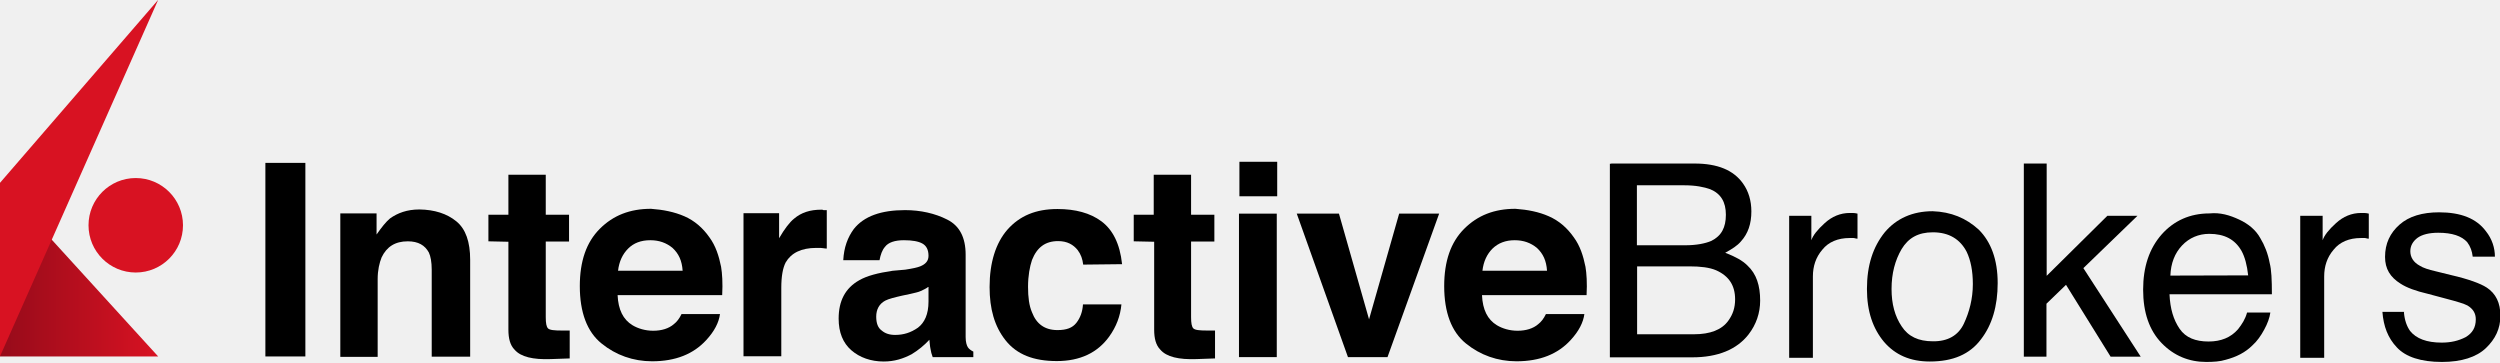
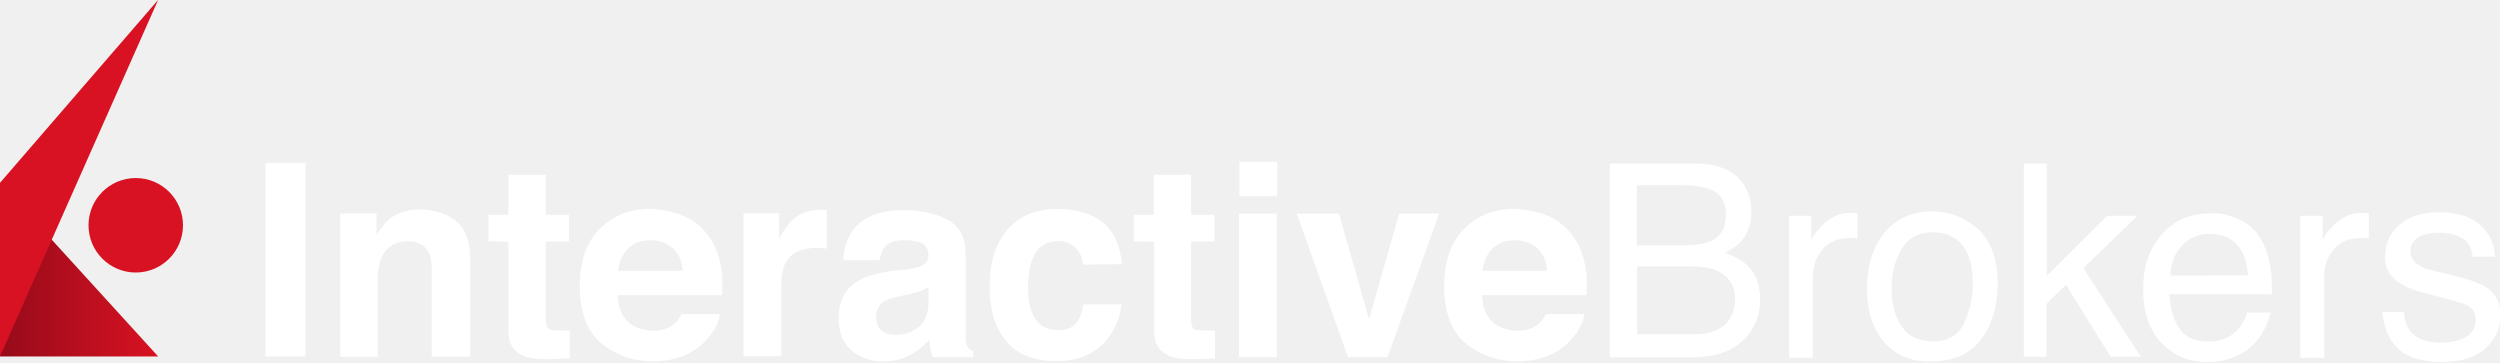
<svg xmlns="http://www.w3.org/2000/svg" version="1.1" id="svg9835" x="0px" y="0px" viewBox="-768 400.8 1137.8 164.8" style="enable-background:new -768 400.8 1137.8 164.8;" xml:space="preserve">
  <style type="text/css">
  .st0{fill:url(#polygon9702_1_);}
	.st1{fill:#D81222;}
 </style>
  <g id="layer1" transform="translate(12.58283,-170.9711)">
    <g id="g9910" transform="translate(0.5000004,-0.5000008)">
-       <path id="path9659" d="M-642.1,734.5h-18.2v-88.1h18.2V734.5z">
+       <path fill="#ffffff" id="path9659" d="M-642.1,734.5h-18.2v-88.1h18.2V734.5z">
   </path>
-       <path id="path9661" d="M-573.4,673c4.3,3.5,6.3,9.4,6.3,17.5v44.1h-17.5V695    c0-3.5-0.5-6.1-1.3-7.8c-1.8-3.3-4.8-5.1-9.6-5.1c-5.8,0-9.6,2.5-11.9,7.3c-1,2.5-1.8,5.8-1.8,9.9v35.4h-17v-65.3h16.5v9.6    c2.3-3.3,4.3-5.8,6.1-7.3c3.5-2.5,7.8-4.1,13.4-4.1C-583.3,667.7-577.7,669.5-573.4,673z">
+       <path fill="#ffffff" id="path9661" d="M-573.4,673c4.3,3.5,6.3,9.4,6.3,17.5v44.1h-17.5V695    c0-3.5-0.5-6.1-1.3-7.8c-1.8-3.3-4.8-5.1-9.6-5.1c-5.8,0-9.6,2.5-11.9,7.3c-1,2.5-1.8,5.8-1.8,9.9v35.4h-17v-65.3h16.5v9.6    c2.3-3.3,4.3-5.8,6.1-7.3c3.5-2.5,7.8-4.1,13.4-4.1C-583.3,667.7-577.7,669.5-573.4,673z">
   </path>
-       <path id="path9663" d="M-558.8,682.1V670h9.1v-18.2h17V670h10.6v12.2h-10.6v34.4    c0,2.8,0.3,4.3,1,5.1c0.8,0.8,2.8,1,6.3,1c0.5,0,1,0,1.8,0c0.5,0,1.3,0,1.8,0v12.7l-8.6,0.3c-8.1,0.3-13.7-1-16.5-4.3    c-2-2-2.8-5.1-2.8-9.1v-40L-558.8,682.1z">
+       <path fill="#ffffff" id="path9663" d="M-558.8,682.1V670h9.1v-18.2h17V670h10.6v12.2h-10.6v34.4    c0,2.8,0.3,4.3,1,5.1c0.8,0.8,2.8,1,6.3,1c0.5,0,1,0,1.8,0c0.5,0,1.3,0,1.8,0v12.7l-8.6,0.3c-8.1,0.3-13.7-1-16.5-4.3    c-2-2-2.8-5.1-2.8-9.1v-40L-558.8,682.1z">
   </path>
-       <path id="path9665" d="M-469.6,670.7c4.6,2,8.4,5.3,11.4,9.6c2.8,3.8,4.3,8.4,5.3,13.4    c0.5,3,0.8,7.3,0.5,12.9H-500c0.3,6.6,2.5,11.1,6.8,13.7c2.5,1.5,5.8,2.5,9.4,2.5c3.8,0,7.1-1,9.4-3c1.3-1,2.5-2.5,3.5-4.6h17.5    c-0.5,3.8-2.5,7.8-6.3,11.9c-5.8,6.3-13.9,9.6-24.6,9.6c-8.6,0-16.5-2.8-23-8.1c-6.6-5.3-9.9-14.2-9.9-26.1c0-11.4,3-20,9.1-26.1    c6.1-6.1,13.7-9.1,23.3-9.1C-479.3,667.7-474.2,668.7-469.6,670.7L-469.6,670.7z M-495.2,685.4c-2.5,2.5-4.1,5.8-4.6,10.1h29.4    c-0.3-4.6-1.8-7.8-4.6-10.4c-2.8-2.3-6.1-3.5-10.1-3.5C-489.4,681.6-492.7,682.9-495.2,685.4z">
+       <path fill="#ffffff" id="path9665" d="M-469.6,670.7c4.6,2,8.4,5.3,11.4,9.6c2.8,3.8,4.3,8.4,5.3,13.4    c0.5,3,0.8,7.3,0.5,12.9H-500c0.3,6.6,2.5,11.1,6.8,13.7c2.5,1.5,5.8,2.5,9.4,2.5c3.8,0,7.1-1,9.4-3c1.3-1,2.5-2.5,3.5-4.6h17.5    c-0.5,3.8-2.5,7.8-6.3,11.9c-5.8,6.3-13.9,9.6-24.6,9.6c-8.6,0-16.5-2.8-23-8.1c-6.6-5.3-9.9-14.2-9.9-26.1c0-11.4,3-20,9.1-26.1    c6.1-6.1,13.7-9.1,23.3-9.1C-479.3,667.7-474.2,668.7-469.6,670.7L-469.6,670.7z M-495.2,685.4c-2.5,2.5-4.1,5.8-4.6,10.1h29.4    c-0.3-4.6-1.8-7.8-4.6-10.4c-2.8-2.3-6.1-3.5-10.1-3.5C-489.4,681.6-492.7,682.9-495.2,685.4z">
   </path>
-       <path id="path9667" d="M-406.3,667.9c0.3,0,0.8,0,1.5,0v17.5c-1,0-2-0.3-2.8-0.3    c-0.8,0-1.5,0-2,0c-6.8,0-11.4,2.3-13.9,6.6c-1.3,2.5-2,6.3-2,11.6v31.1h-17.2v-65.1h16.2v11.4c2.5-4.3,4.8-7.3,6.8-8.9    c3.3-2.8,7.3-4.1,12.4-4.1C-406.8,667.7-406.6,667.7-406.3,667.9L-406.3,667.9z">
+       <path fill="#ffffff" id="path9667" d="M-406.3,667.9c0.3,0,0.8,0,1.5,0v17.5c-1,0-2-0.3-2.8-0.3    c-0.8,0-1.5,0-2,0c-6.8,0-11.4,2.3-13.9,6.6c-1.3,2.5-2,6.3-2,11.6v31.1h-17.2v-65.1h16.2v11.4c2.5-4.3,4.8-7.3,6.8-8.9    c3.3-2.8,7.3-4.1,12.4-4.1C-406.8,667.7-406.6,667.7-406.3,667.9L-406.3,667.9z">
   </path>
-       <path id="path9669" d="M-369.1,695c3.3-0.5,5.6-1,6.8-1.5c2.5-1,3.8-2.5,3.8-4.8    c0-2.8-1-4.6-2.8-5.6c-1.8-1-4.6-1.5-8.4-1.5c-4.1,0-7.1,1-8.6,3c-1.3,1.5-2,3.5-2.5,6.1h-16.5c0.3-5.8,2-10.4,4.8-14.2    c4.6-5.8,12.4-8.6,23.3-8.6c7.1,0,13.7,1.5,19.2,4.3c5.6,2.8,8.4,8.1,8.4,16v29.9c0,2,0,4.6,0,7.6c0,2.3,0.5,3.8,1,4.6    c0.5,0.8,1.5,1.5,2.5,2v2.5h-18.5c-0.5-1.3-0.8-2.5-1-3.8c-0.3-1.3-0.3-2.5-0.5-4.1c-2.3,2.5-5.1,4.8-8.1,6.6    c-3.8,2-7.8,3.3-12.7,3.3c-5.8,0-10.9-1.8-14.7-5.1c-3.8-3.3-5.8-8.1-5.8-14.4c0-8.1,3-13.9,9.4-17.5c3.5-2,8.4-3.3,15.2-4.3    L-369.1,695z M-358.7,702.9c-1,0.8-2.3,1.3-3.3,1.8c-1,0.5-2.5,0.8-4.6,1.3l-3.8,0.8c-3.5,0.8-6.3,1.5-7.8,2.3    c-2.8,1.5-4.1,4.1-4.1,7.3c0,3,0.8,5.1,2.5,6.3c1.5,1.3,3.5,2,6.1,2c3.8,0,7.1-1,10.4-3.3c3-2.3,4.8-6.1,4.8-11.9v-6.6H-358.7z">
+       <path fill="#ffffff" id="path9669" d="M-369.1,695c3.3-0.5,5.6-1,6.8-1.5c2.5-1,3.8-2.5,3.8-4.8    c0-2.8-1-4.6-2.8-5.6c-1.8-1-4.6-1.5-8.4-1.5c-4.1,0-7.1,1-8.6,3c-1.3,1.5-2,3.5-2.5,6.1h-16.5c0.3-5.8,2-10.4,4.8-14.2    c4.6-5.8,12.4-8.6,23.3-8.6c7.1,0,13.7,1.5,19.2,4.3c5.6,2.8,8.4,8.1,8.4,16v29.9c0,2,0,4.6,0,7.6c0,2.3,0.5,3.8,1,4.6    c0.5,0.8,1.5,1.5,2.5,2v2.5h-18.5c-0.5-1.3-0.8-2.5-1-3.8c-0.3-1.3-0.3-2.5-0.5-4.1c-2.3,2.5-5.1,4.8-8.1,6.6    c-3.8,2-7.8,3.3-12.7,3.3c-5.8,0-10.9-1.8-14.7-5.1c-3.8-3.3-5.8-8.1-5.8-14.4c0-8.1,3-13.9,9.4-17.5c3.5-2,8.4-3.3,15.2-4.3    L-369.1,695z M-358.7,702.9c-1,0.8-2.3,1.3-3.3,1.8c-1,0.5-2.5,0.8-4.6,1.3l-3.8,0.8c-3.5,0.8-6.3,1.5-7.8,2.3    c-2.8,1.5-4.1,4.1-4.1,7.3c0,3,0.8,5.1,2.5,6.3c1.5,1.3,3.5,2,6.1,2c3.8,0,7.1-1,10.4-3.3c3-2.3,4.8-6.1,4.8-11.9v-6.6H-358.7z">
   </path>
-       <path id="path9671" d="M-288.1,692.7c-0.3-2.5-1-4.6-2.5-6.6c-2-2.5-4.8-4.1-8.9-4.1    c-5.8,0-9.6,2.8-11.9,8.6c-1,3-1.8,7.1-1.8,12.2c0,4.8,0.5,8.6,1.8,11.6c2,5.3,5.8,8.1,11.6,8.1c4.1,0,6.8-1,8.6-3.3    c1.8-2.3,2.8-5.1,3-8.4h17.5c-0.5,5.3-2.3,10.1-5.6,14.7c-5.3,7.3-13.2,11.1-23.8,11.1c-10.6,0-18.2-3-23.3-9.4    s-7.3-14.4-7.3-24.3c0-11.1,2.8-20,8.1-26.1c5.6-6.3,12.9-9.4,22.8-9.4c8.1,0,14.9,1.8,20,5.6c5.1,3.8,8.4,10.1,9.4,19.5    L-288.1,692.7z">
+       <path fill="#ffffff" id="path9671" d="M-288.1,692.7c-0.3-2.5-1-4.6-2.5-6.6c-2-2.5-4.8-4.1-8.9-4.1    c-5.8,0-9.6,2.8-11.9,8.6c-1,3-1.8,7.1-1.8,12.2c0,4.8,0.5,8.6,1.8,11.6c2,5.3,5.8,8.1,11.6,8.1c4.1,0,6.8-1,8.6-3.3    c1.8-2.3,2.8-5.1,3-8.4h17.5c-0.5,5.3-2.3,10.1-5.6,14.7c-5.3,7.3-13.2,11.1-23.8,11.1c-10.6,0-18.2-3-23.3-9.4    s-7.3-14.4-7.3-24.3c0-11.1,2.8-20,8.1-26.1c5.6-6.3,12.9-9.4,22.8-9.4c8.1,0,14.9,1.8,20,5.6c5.1,3.8,8.4,10.1,9.4,19.5    L-288.1,692.7z">
   </path>
-       <path id="path9673" d="M-265.1,682.1V670h9.1v-18.2h17V670h10.6v12.2H-239v34.4    c0,2.8,0.3,4.3,1,5.1c0.8,0.8,2.8,1,6.3,1c0.5,0,1,0,1.8,0c0.5,0,1.3,0,1.8,0v12.7l-8.4,0.3c-8.1,0.3-13.7-1-16.5-4.3    c-2-2-2.8-5.1-2.8-9.1v-40L-265.1,682.1z">
+       <path fill="#ffffff" id="path9673" d="M-265.1,682.1V670h9.1v-18.2h17V670h10.6v12.2H-239v34.4    c0,2.8,0.3,4.3,1,5.1c0.8,0.8,2.8,1,6.3,1c0.5,0,1,0,1.8,0c0.5,0,1.3,0,1.8,0v12.7l-8.4,0.3c-8.1,0.3-13.7-1-16.5-4.3    c-2-2-2.8-5.1-2.8-9.1v-40L-265.1,682.1z">
   </path>
-       <path id="path9675" d="M-199.7,661.6H-217v-15.7h17.2V661.6z M-217.2,669.5h17.2v65.3h-17.2    V669.5z">
+       <path fill="#ffffff" id="path9675" d="M-199.7,661.6H-217v-15.7h17.2V661.6z M-217.2,669.5h17.2v65.3h-17.2    V669.5z">
   </path>
-       <path id="path9677" d="M-144.3,669.5h18.2l-23.5,65.3h-18l-23.3-65.3h19.2l13.7,48.1    L-144.3,669.5z">
+       <path fill="#ffffff" id="path9677" d="M-144.3,669.5h18.2l-23.5,65.3h-18l-23.3-65.3h19.2l13.7,48.1    L-144.3,669.5z">
   </path>
-       <path id="path9679" d="M-76.2,670.7c4.6,2,8.4,5.3,11.4,9.6c2.8,3.8,4.3,8.4,5.3,13.4    c0.5,3,0.8,7.3,0.5,12.9h-47.6c0.3,6.6,2.5,11.1,6.8,13.7c2.5,1.5,5.8,2.5,9.4,2.5c3.8,0,7.1-1,9.4-3c1.3-1,2.5-2.5,3.5-4.6H-60    c-0.5,3.8-2.5,7.8-6.3,11.9c-5.8,6.3-13.9,9.6-24.6,9.6c-8.6,0-16.5-2.8-23-8.1c-6.6-5.3-9.9-14.2-9.9-26.1c0-11.4,3-20,9.1-26.1    c6.1-6.1,13.7-9.1,23.3-9.1C-85.8,667.7-80.7,668.7-76.2,670.7L-76.2,670.7z M-101.8,685.4c-2.5,2.5-4.1,5.8-4.6,10.1h29.4    c-0.3-4.6-1.8-7.8-4.6-10.4c-2.8-2.3-6.1-3.5-10.1-3.5C-95.9,681.6-99.2,682.9-101.8,685.4z">
+       <path fill="#ffffff" id="path9679" d="M-76.2,670.7c4.6,2,8.4,5.3,11.4,9.6c2.8,3.8,4.3,8.4,5.3,13.4    c0.5,3,0.8,7.3,0.5,12.9h-47.6c0.3,6.6,2.5,11.1,6.8,13.7c2.5,1.5,5.8,2.5,9.4,2.5c3.8,0,7.1-1,9.4-3c1.3-1,2.5-2.5,3.5-4.6H-60    c-0.5,3.8-2.5,7.8-6.3,11.9c-5.8,6.3-13.9,9.6-24.6,9.6c-8.6,0-16.5-2.8-23-8.1c-6.6-5.3-9.9-14.2-9.9-26.1c0-11.4,3-20,9.1-26.1    c6.1-6.1,13.7-9.1,23.3-9.1C-85.8,667.7-80.7,668.7-76.2,670.7L-76.2,670.7z M-101.8,685.4c-2.5,2.5-4.1,5.8-4.6,10.1h29.4    c-0.3-4.6-1.8-7.8-4.6-10.4c-2.8-2.3-6.1-3.5-10.1-3.5C-95.9,681.6-99.2,682.9-101.8,685.4z">
   </path>
-       <path id="path9681" d="M-47.8,646.7h38c10.4,0,17.7,3,22,9.1c2.5,3.5,3.8,7.8,3.8,12.7    c0,5.6-1.5,10.1-4.8,13.7c-1.5,1.8-4.1,3.5-7.1,5.1c4.6,1.8,7.8,3.5,10.1,5.8c4.1,3.8,5.8,9.1,5.8,16c0,5.6-1.8,10.9-5.3,15.4    c-5.3,6.8-13.9,10.4-25.6,10.4h-37.5v-88.1H-47.8z M-14.1,683.9c5.1,0,9.1-0.8,11.9-2c4.6-2.3,6.6-6.1,6.6-11.9    c0-5.8-2.3-9.6-7.1-11.6c-2.8-1-6.6-1.8-11.9-1.8h-21.5v27.3H-14.1z M-10.1,724.4c7.3,0,12.7-2,15.7-6.3c2-2.8,3-5.8,3-9.6    c0-6.3-2.8-10.6-8.6-13.2c-3-1.3-7.1-1.8-12.2-1.8h-23.8v30.9L-10.1,724.4z">
+       <path fill="#ffffff" id="path9681" d="M-47.8,646.7h38c10.4,0,17.7,3,22,9.1c2.5,3.5,3.8,7.8,3.8,12.7    c0,5.6-1.5,10.1-4.8,13.7c-1.5,1.8-4.1,3.5-7.1,5.1c4.6,1.8,7.8,3.5,10.1,5.8c4.1,3.8,5.8,9.1,5.8,16c0,5.6-1.8,10.9-5.3,15.4    c-5.3,6.8-13.9,10.4-25.6,10.4h-37.5v-88.1H-47.8z M-14.1,683.9c5.1,0,9.1-0.8,11.9-2c4.6-2.3,6.6-6.1,6.6-11.9    c0-5.8-2.3-9.6-7.1-11.6c-2.8-1-6.6-1.8-11.9-1.8h-21.5v27.3H-14.1z M-10.1,724.4c7.3,0,12.7-2,15.7-6.3c2-2.8,3-5.8,3-9.6    c0-6.3-2.8-10.6-8.6-13.2c-3-1.3-7.1-1.8-12.2-1.8h-23.8v30.9L-10.1,724.4z">
   </path>
-       <path id="path9683" d="M33.2,670.5h10.1v11.1c0.8-2.3,2.8-4.8,6.1-7.8c3.3-3,7.1-4.6,11.4-4.6    c0.3,0,0.5,0,1,0c0.5,0,1.3,0,2.5,0.3v11.4c-0.8,0-1.3-0.3-1.8-0.3c-0.5,0-1,0-1.8,0c-5.3,0-9.6,1.8-12.4,5.3    c-3,3.5-4.3,7.6-4.3,12.2v37H33.2L33.2,670.5z">
+       <path fill="#ffffff" id="path9683" d="M33.2,670.5h10.1v11.1c0.8-2.3,2.8-4.8,6.1-7.8c3.3-3,7.1-4.6,11.4-4.6    c0.3,0,0.5,0,1,0c0.5,0,1.3,0,2.5,0.3v11.4c-0.8,0-1.3-0.3-1.8-0.3c-0.5,0-1,0-1.8,0c-5.3,0-9.6,1.8-12.4,5.3    c-3,3.5-4.3,7.6-4.3,12.2v37H33.2L33.2,670.5z">
   </path>
-       <path id="path9685" d="M119.5,676.8c5.6,5.6,8.6,13.7,8.6,24.3c0,10.4-2.5,19-7.6,25.6    c-5.1,6.8-12.7,10.1-23.3,10.1c-8.9,0-15.7-3-20.8-8.9c-5.1-6.1-7.8-13.9-7.8-24.1c0-10.9,2.8-19.2,8.1-25.8    c5.3-6.3,12.7-9.6,21.8-9.6C106.9,668.7,113.7,671.5,119.5,676.8L119.5,676.8z M112.7,719.6c2.5-5.3,4.1-11.4,4.1-18    c0-6.1-1-10.9-2.8-14.7c-3-5.8-8.1-8.9-15.4-8.9c-6.6,0-11.1,2.5-14.2,7.6c-3,5.1-4.6,11.1-4.6,18.2c0,6.8,1.5,12.4,4.6,17    c3,4.6,7.6,6.8,14.2,6.8C105.4,727.7,110.2,724.9,112.7,719.6z">
+       <path fill="#ffffff" id="path9685" d="M119.5,676.8c5.6,5.6,8.6,13.7,8.6,24.3c0,10.4-2.5,19-7.6,25.6    c-5.1,6.8-12.7,10.1-23.3,10.1c-8.9,0-15.7-3-20.8-8.9c-5.1-6.1-7.8-13.9-7.8-24.1c0-10.9,2.8-19.2,8.1-25.8    c5.3-6.3,12.7-9.6,21.8-9.6C106.9,668.7,113.7,671.5,119.5,676.8L119.5,676.8z M112.7,719.6c2.5-5.3,4.1-11.4,4.1-18    c0-6.1-1-10.9-2.8-14.7c-3-5.8-8.1-8.9-15.4-8.9c-6.6,0-11.1,2.5-14.2,7.6c-3,5.1-4.6,11.1-4.6,18.2c0,6.8,1.5,12.4,4.6,17    c3,4.6,7.6,6.8,14.2,6.8C105.4,727.7,110.2,724.9,112.7,719.6z">
   </path>
-       <path id="path9687" d="M140,646.7h10.4v51.1l27.6-27.3h13.7l-24.6,23.8l26.1,40.3h-13.7    l-20.3-32.7l-8.9,8.6v24.1H140L140,646.7z">
+       <path fill="#ffffff" id="path9687" d="M140,646.7h10.4v51.1l27.6-27.3h13.7l-24.6,23.8l26.1,40.3h-13.7    l-20.3-32.7l-8.9,8.6v24.1H140L140,646.7z">
   </path>
-       <path id="path9689" d="M238,672.2c4.3,2,7.6,4.8,9.6,8.4c2,3.3,3.5,7.1,4.3,11.4    c0.8,3,1,7.6,1,14.2h-46.6c0.3,6.6,1.8,11.6,4.6,15.7c2.8,4.1,7.3,5.8,13.2,5.8c5.6,0,10.1-1.8,13.4-5.6c1.8-2.3,3.3-4.6,4.1-7.6    h10.6c-0.3,2.3-1.3,5.1-2.8,7.8c-1.5,2.8-3.3,5.3-5.3,7.1c-3.3,3.3-7.3,5.3-12.2,6.6c-2.5,0.8-5.6,1-8.9,1    c-7.8,0-14.7-2.8-20.3-8.6c-5.6-5.8-8.4-13.9-8.4-24.3c0-10.4,2.8-18.7,8.4-25.1c5.6-6.3,12.9-9.6,21.8-9.6    C229.4,668.9,233.7,670.2,238,672.2L238,672.2z M242.1,697.6c-0.5-4.6-1.5-8.4-3-11.1c-3-5.3-7.8-7.8-14.7-7.8    c-4.8,0-9.1,1.8-12.4,5.3c-3.3,3.5-5.1,8.1-5.3,13.7L242.1,697.6z">
+       <path fill="#ffffff" id="path9689" d="M238,672.2c4.3,2,7.6,4.8,9.6,8.4c2,3.3,3.5,7.1,4.3,11.4    c0.8,3,1,7.6,1,14.2h-46.6c0.3,6.6,1.8,11.6,4.6,15.7c2.8,4.1,7.3,5.8,13.2,5.8c5.6,0,10.1-1.8,13.4-5.6c1.8-2.3,3.3-4.6,4.1-7.6    h10.6c-0.3,2.3-1.3,5.1-2.8,7.8c-1.5,2.8-3.3,5.3-5.3,7.1c-3.3,3.3-7.3,5.3-12.2,6.6c-2.5,0.8-5.6,1-8.9,1    c-7.8,0-14.7-2.8-20.3-8.6c-5.6-5.8-8.4-13.9-8.4-24.3c0-10.4,2.8-18.7,8.4-25.1c5.6-6.3,12.9-9.6,21.8-9.6    C229.4,668.9,233.7,670.2,238,672.2L238,672.2z M242.1,697.6c-0.5-4.6-1.5-8.4-3-11.1c-3-5.3-7.8-7.8-14.7-7.8    c-4.8,0-9.1,1.8-12.4,5.3c-3.3,3.5-5.1,8.1-5.3,13.7L242.1,697.6z">
   </path>
-       <path id="path9691" d="M265.9,670.5H276v11.1c0.8-2.3,2.8-4.8,6.1-7.8c3.3-3,7.1-4.6,11.4-4.6    c0.3,0,0.5,0,1,0c0.5,0,1.3,0,2.5,0.3v11.4c-0.8,0-1.3-0.3-1.8-0.3c-0.5,0-1,0-1.8,0c-5.3,0-9.6,1.8-12.4,5.3    c-3,3.5-4.3,7.6-4.3,12.2v37h-10.9V670.5z">
+       <path fill="#ffffff" id="path9691" d="M265.9,670.5H276v11.1c0.8-2.3,2.8-4.8,6.1-7.8c3.3-3,7.1-4.6,11.4-4.6    c0.3,0,0.5,0,1,0c0.5,0,1.3,0,2.5,0.3v11.4c-0.8,0-1.3-0.3-1.8-0.3c-0.5,0-1,0-1.8,0c-5.3,0-9.6,1.8-12.4,5.3    c-3,3.5-4.3,7.6-4.3,12.2v37h-10.9V670.5z">
   </path>
-       <path id="path9693" d="M313,714.5c0.3,3.5,1.3,6.3,2.8,8.4c2.8,3.5,7.6,5.3,14.4,5.3    c4.1,0,7.6-0.8,10.9-2.5c3-1.8,4.6-4.3,4.6-8.1c0-2.8-1.3-4.8-3.8-6.3c-1.5-0.8-4.8-1.8-9.4-3l-8.6-2.3c-5.6-1.3-9.6-2.8-12.4-4.6    c-4.8-3-7.1-6.8-7.1-12.2c0-6.1,2.3-10.9,6.6-14.7c4.3-3.8,10.4-5.6,18-5.6c9.9,0,17,2.8,21.3,8.6c2.8,3.5,4.1,7.6,4.1,11.6h-10.1    c-0.3-2.5-1-4.6-2.5-6.6c-2.5-2.8-6.8-4.3-13.2-4.3c-4.1,0-7.3,0.8-9.4,2.3c-2,1.5-3.3,3.5-3.3,6.1c0,2.8,1.5,5.1,4.3,6.6    c1.5,1,4.1,1.8,7.1,2.5l7.3,1.8c7.8,1.8,13.2,3.8,16,5.6c4.3,2.8,6.3,7.1,6.3,12.9c0,5.8-2.3,10.6-6.6,14.7    c-4.3,4.1-11.1,6.3-20,6.3c-9.6,0-16.5-2.3-20.5-6.6c-4.1-4.3-6.1-9.6-6.6-16.2h9.9L313,714.5z">
+       <path fill="#ffffff" id="path9693" d="M313,714.5c0.3,3.5,1.3,6.3,2.8,8.4c2.8,3.5,7.6,5.3,14.4,5.3    c4.1,0,7.6-0.8,10.9-2.5c3-1.8,4.6-4.3,4.6-8.1c0-2.8-1.3-4.8-3.8-6.3c-1.5-0.8-4.8-1.8-9.4-3l-8.6-2.3c-5.6-1.3-9.6-2.8-12.4-4.6    c-4.8-3-7.1-6.8-7.1-12.2c0-6.1,2.3-10.9,6.6-14.7c4.3-3.8,10.4-5.6,18-5.6c9.9,0,17,2.8,21.3,8.6c2.8,3.5,4.1,7.6,4.1,11.6h-10.1    c-0.3-2.5-1-4.6-2.5-6.6c-2.5-2.8-6.8-4.3-13.2-4.3c-4.1,0-7.3,0.8-9.4,2.3c-2,1.5-3.3,3.5-3.3,6.1c0,2.8,1.5,5.1,4.3,6.6    c1.5,1,4.1,1.8,7.1,2.5l7.3,1.8c7.8,1.8,13.2,3.8,16,5.6c4.3,2.8,6.3,7.1,6.3,12.9c0,5.8-2.3,10.6-6.6,14.7    c-4.3,4.1-11.1,6.3-20,6.3c-9.6,0-16.5-2.3-20.5-6.6c-4.1-4.3-6.1-9.6-6.6-16.2h9.9L313,714.5z">
   </path>
      <linearGradient id="polygon9702_1_" gradientUnits="userSpaceOnUse" x1="3088.363" y1="560.25" x2="3184.236" y2="560.25" gradientTransform="matrix(-0.75 0 0 -0.75 1607.031 1115.212)">
        <stop offset="0" style="stop-color:#D81222">
    </stop>
        <stop offset="1" style="stop-color:#960B1A">
    </stop>
      </linearGradient>
      <polygon id="polygon9702" class="st0" points="-781.1,734.5 -781.1,655.5 -709.1,734.5   ">
   </polygon>
      <circle id="circle9704" class="st1" cx="-719.3" cy="674.8" r="21.5">
   </circle>
      <polygon id="polygon9706" class="st1" points="-781.1,655.5 -781.1,734.5 -709.1,572.2   ">
   </polygon>
    </g>
  </g>
</svg>
